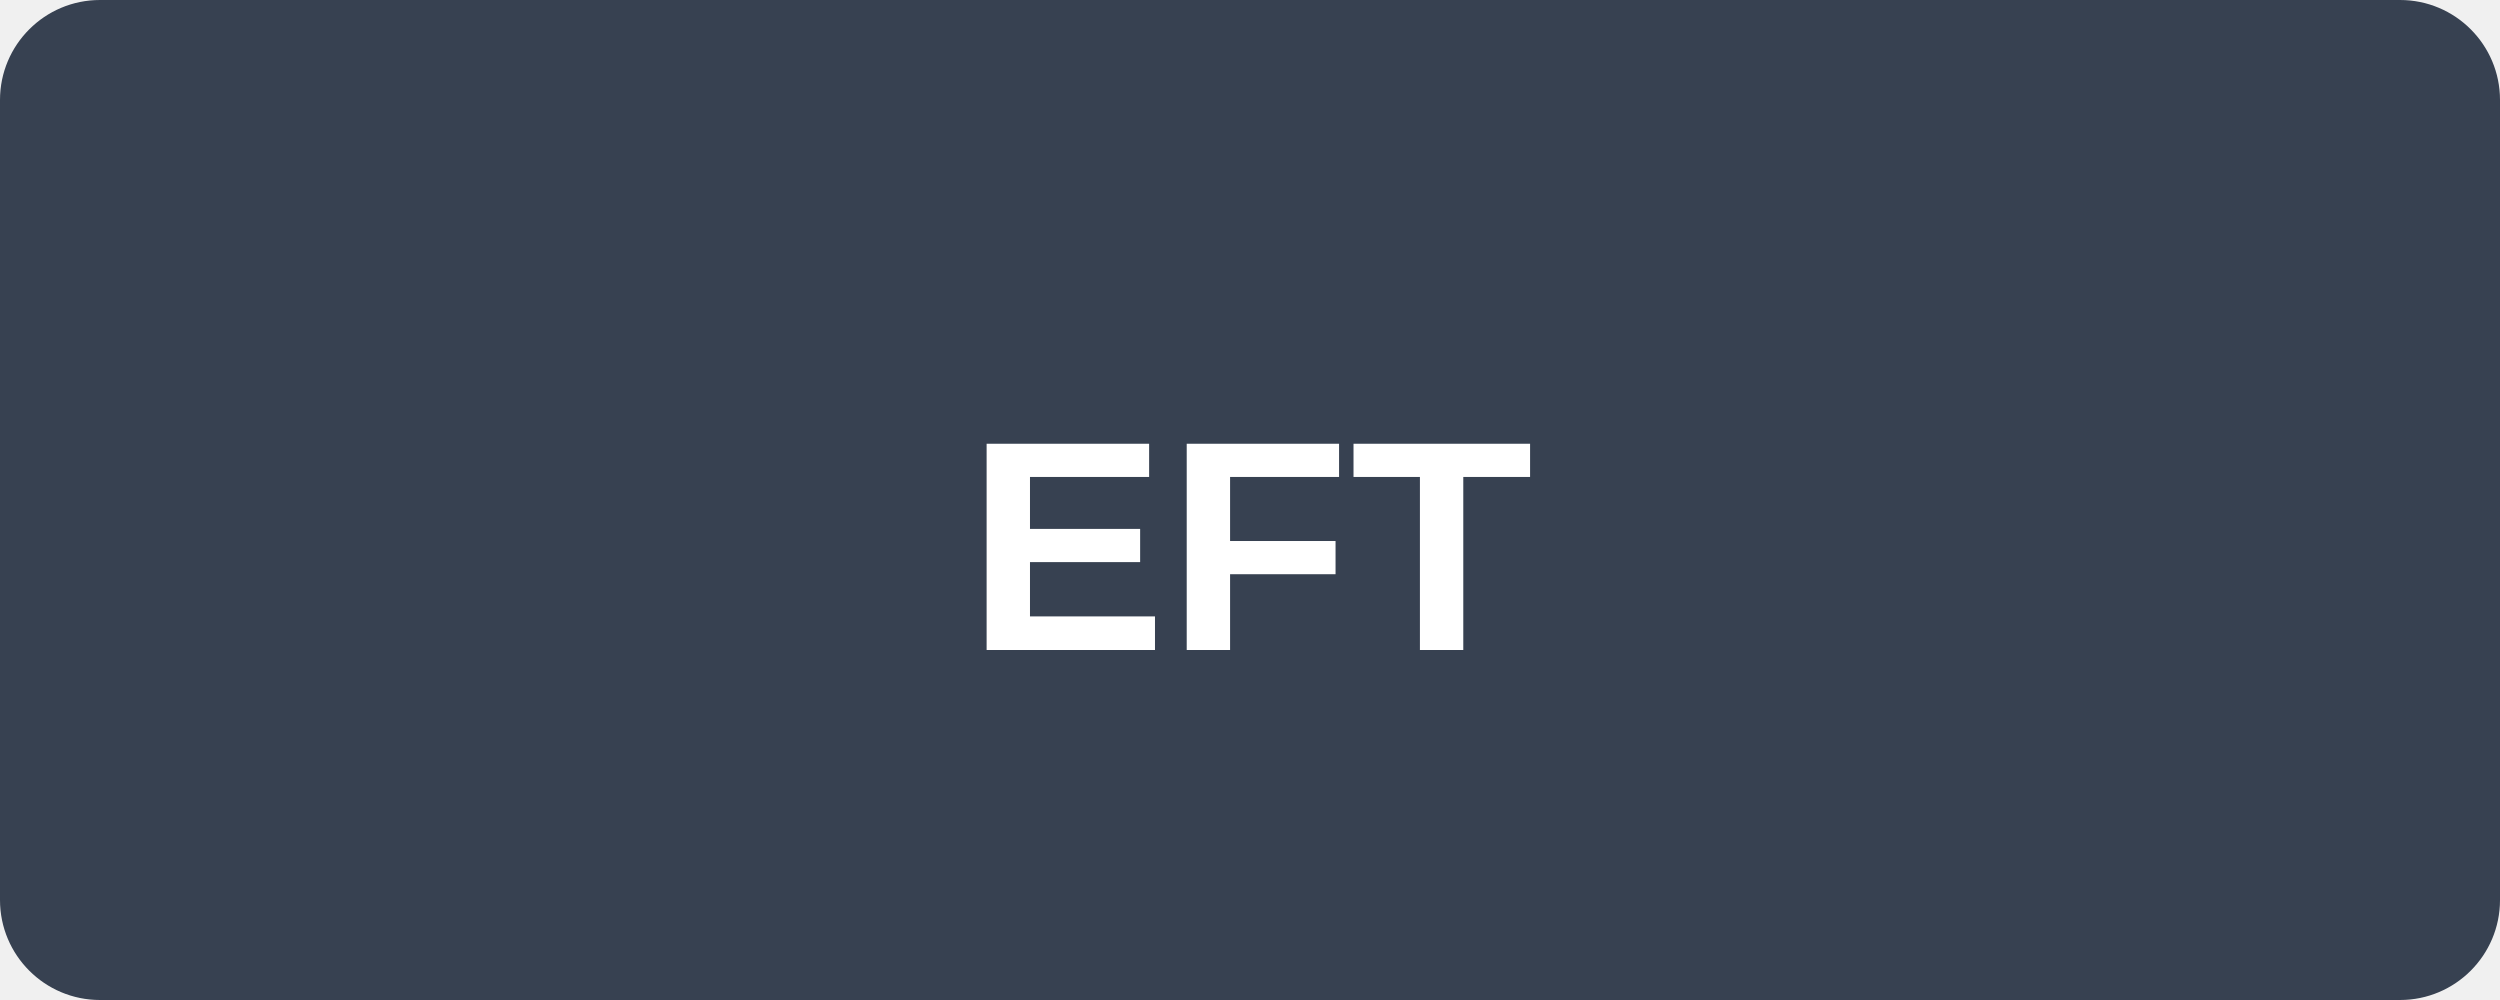
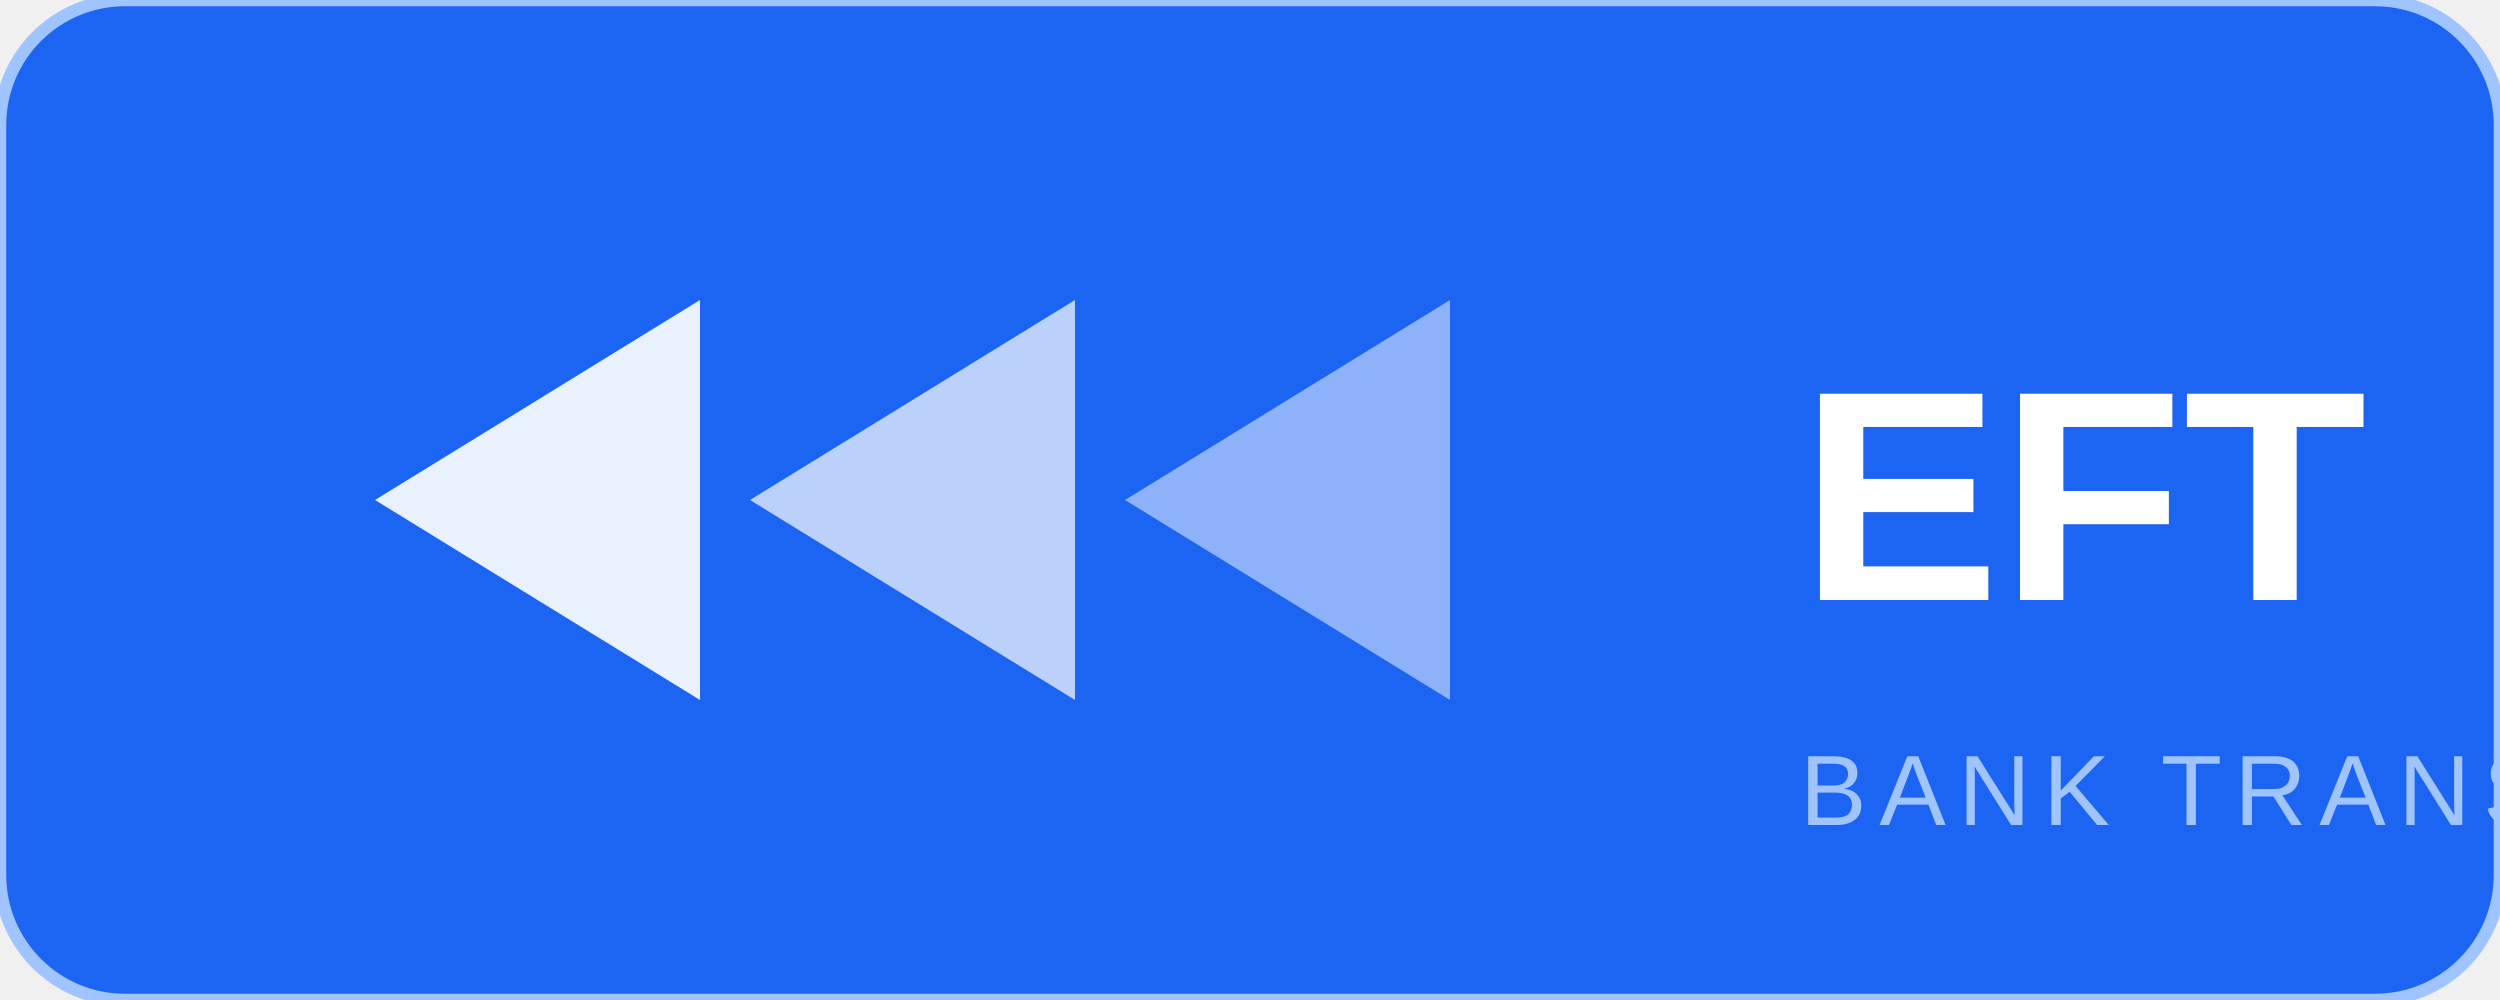
- <svg xmlns="http://www.w3.org/2000/svg" viewBox="0 0 100 40">
-   <rect width="100" height="40" rx="4" fill="#374151" />
-   <text x="50" y="26" text-anchor="middle" font-family="Arial, sans-serif" font-size="12" font-weight="bold" fill="white">EFT</text>
+ <svg xmlns="http://www.w3.org/2000/svg" viewBox="0 0 100 40" width="100" height="40">
+   <rect width="100" height="40" rx="5" fill="#1C64F2" />
+   <rect width="100" height="40" rx="5" fill="none" stroke="#A0C4FF" stroke-width="0.5" />
+   <path d="M15 20 L28 12 L28 28 Z" fill="white" opacity="0.9" />
+   <path d="M30 20 L43 12 L43 28 Z" fill="white" opacity="0.7" />
+   <path d="M45 20 L58 12 L58 28 Z" fill="white" opacity="0.5" />
+   <text x="72" y="24" font-family="Arial,Helvetica,sans-serif" font-size="12" font-weight="bold" fill="white">EFT</text>
+   <text x="72" y="33" font-family="Arial,Helvetica,sans-serif" font-size="4" fill="#A0C4FF" letter-spacing="0.5">BANK TRANSFER</text>
</svg>
